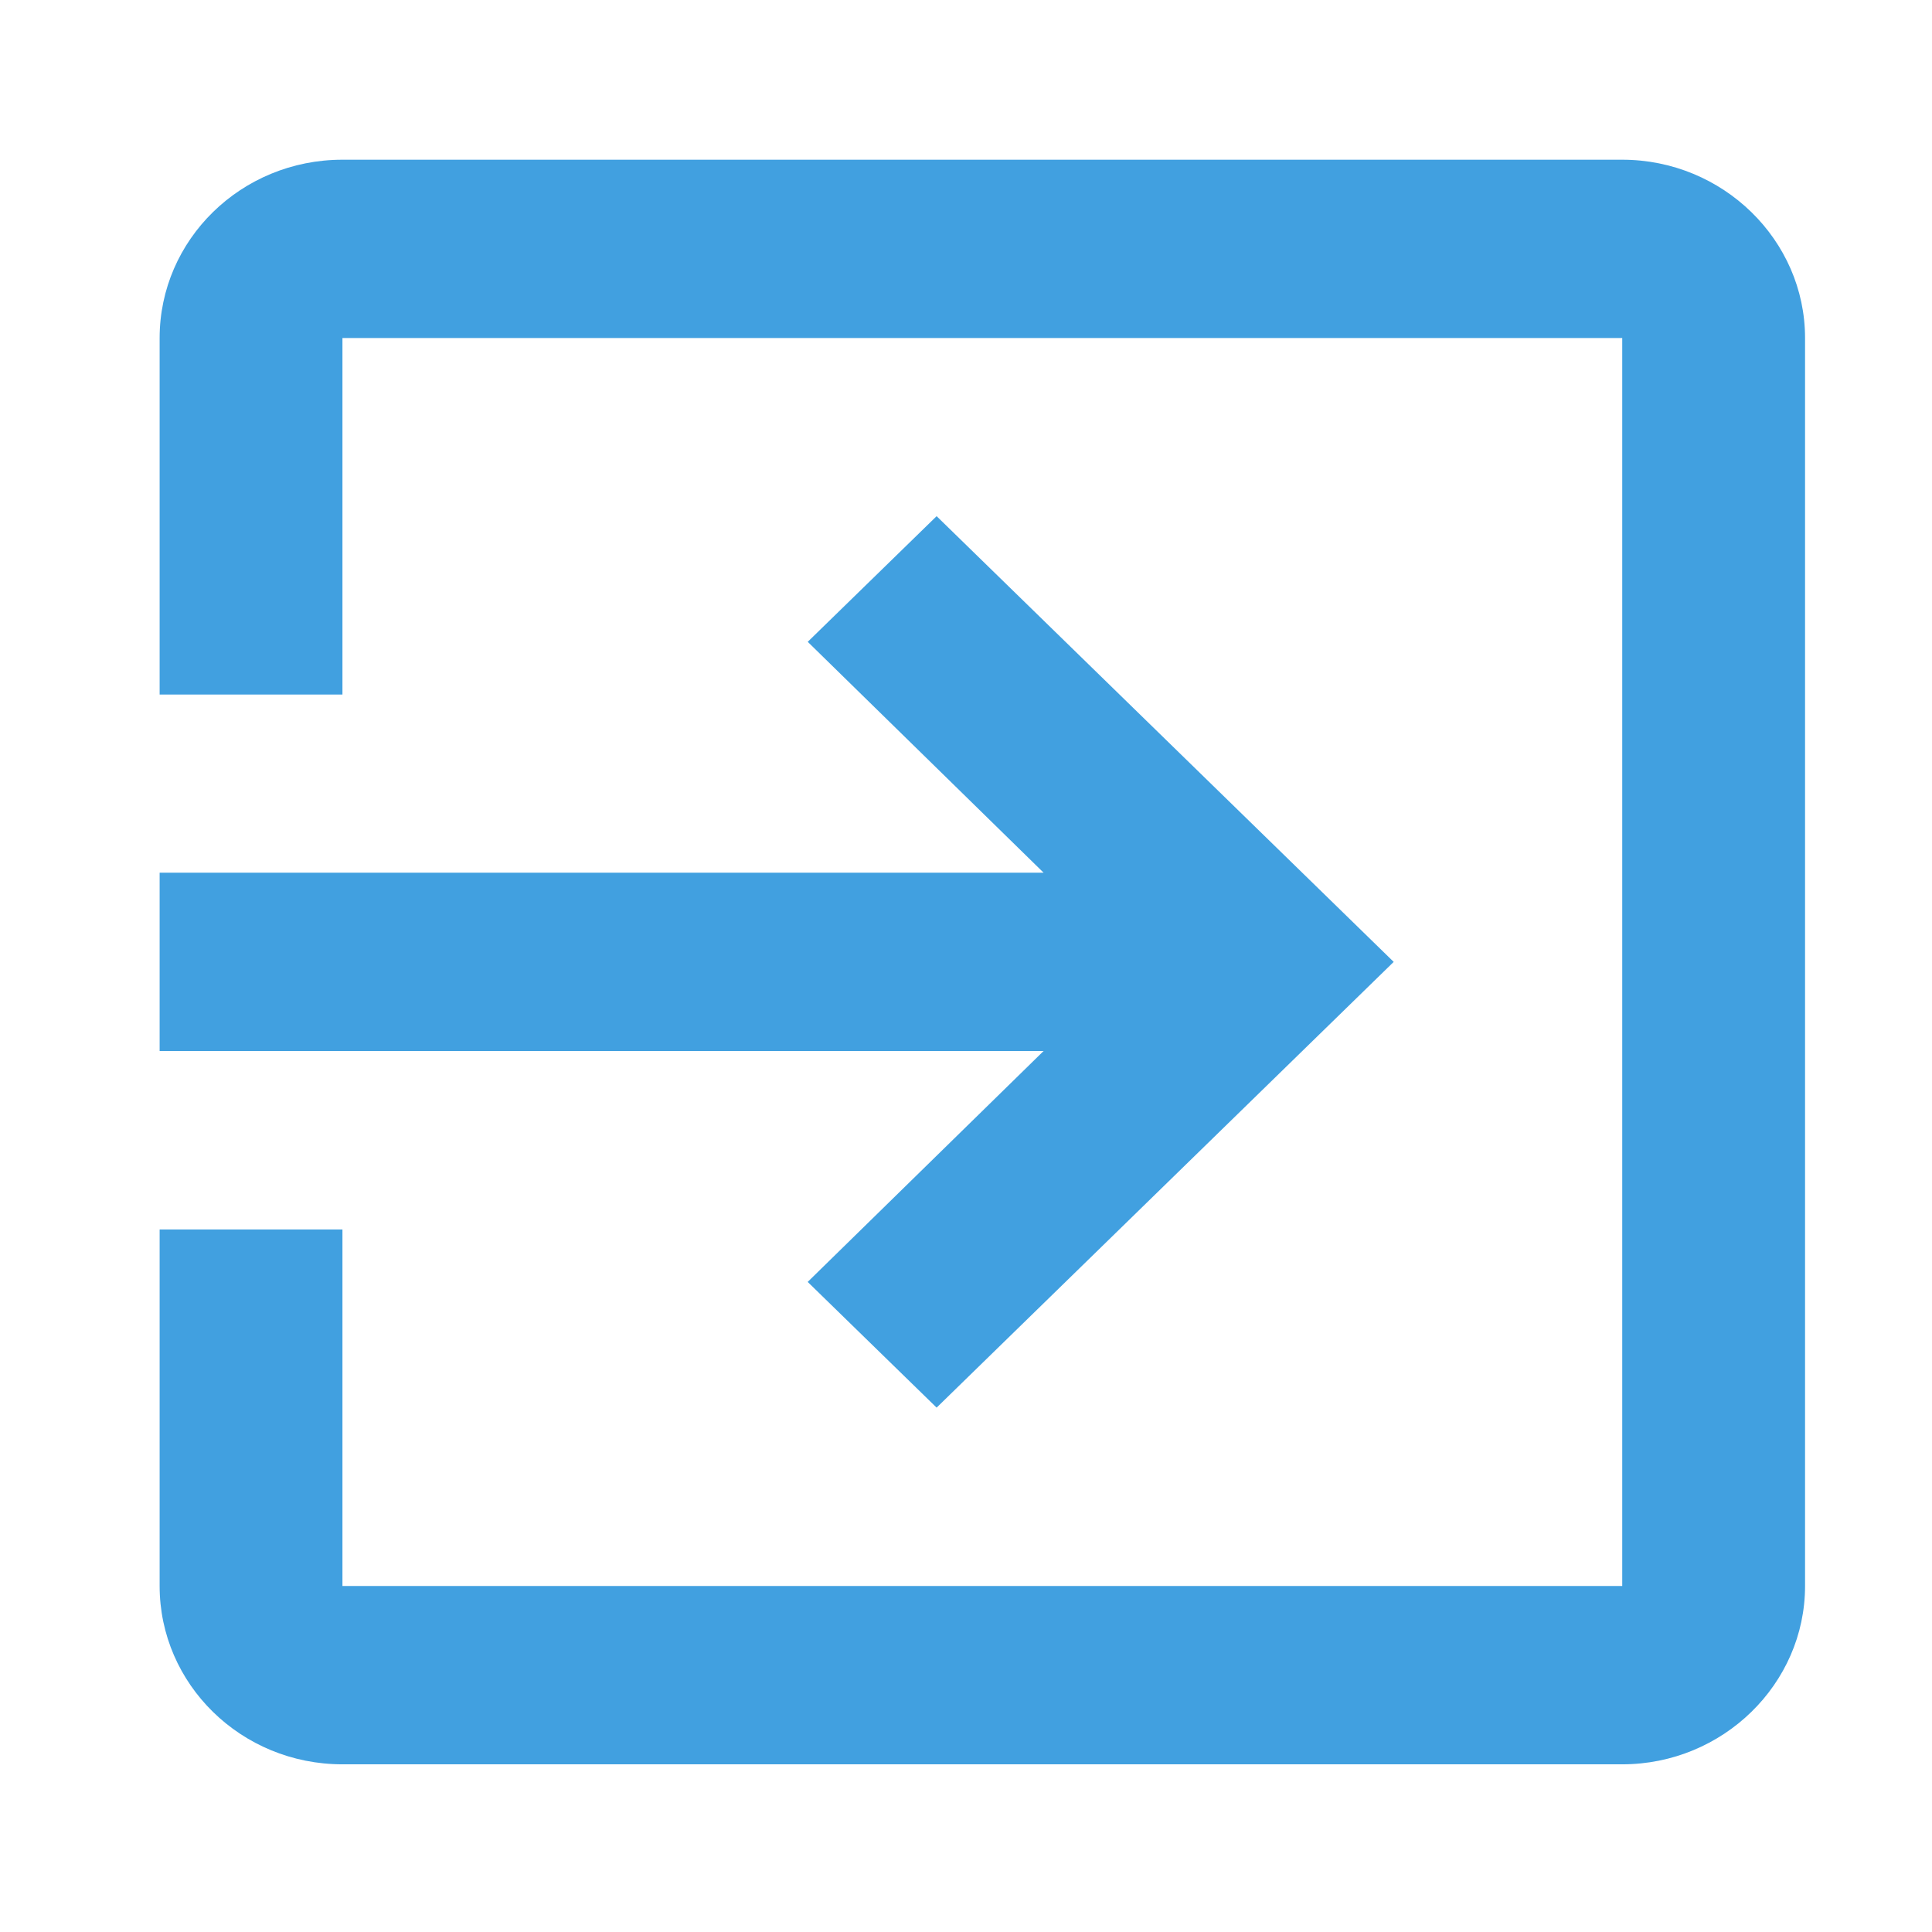
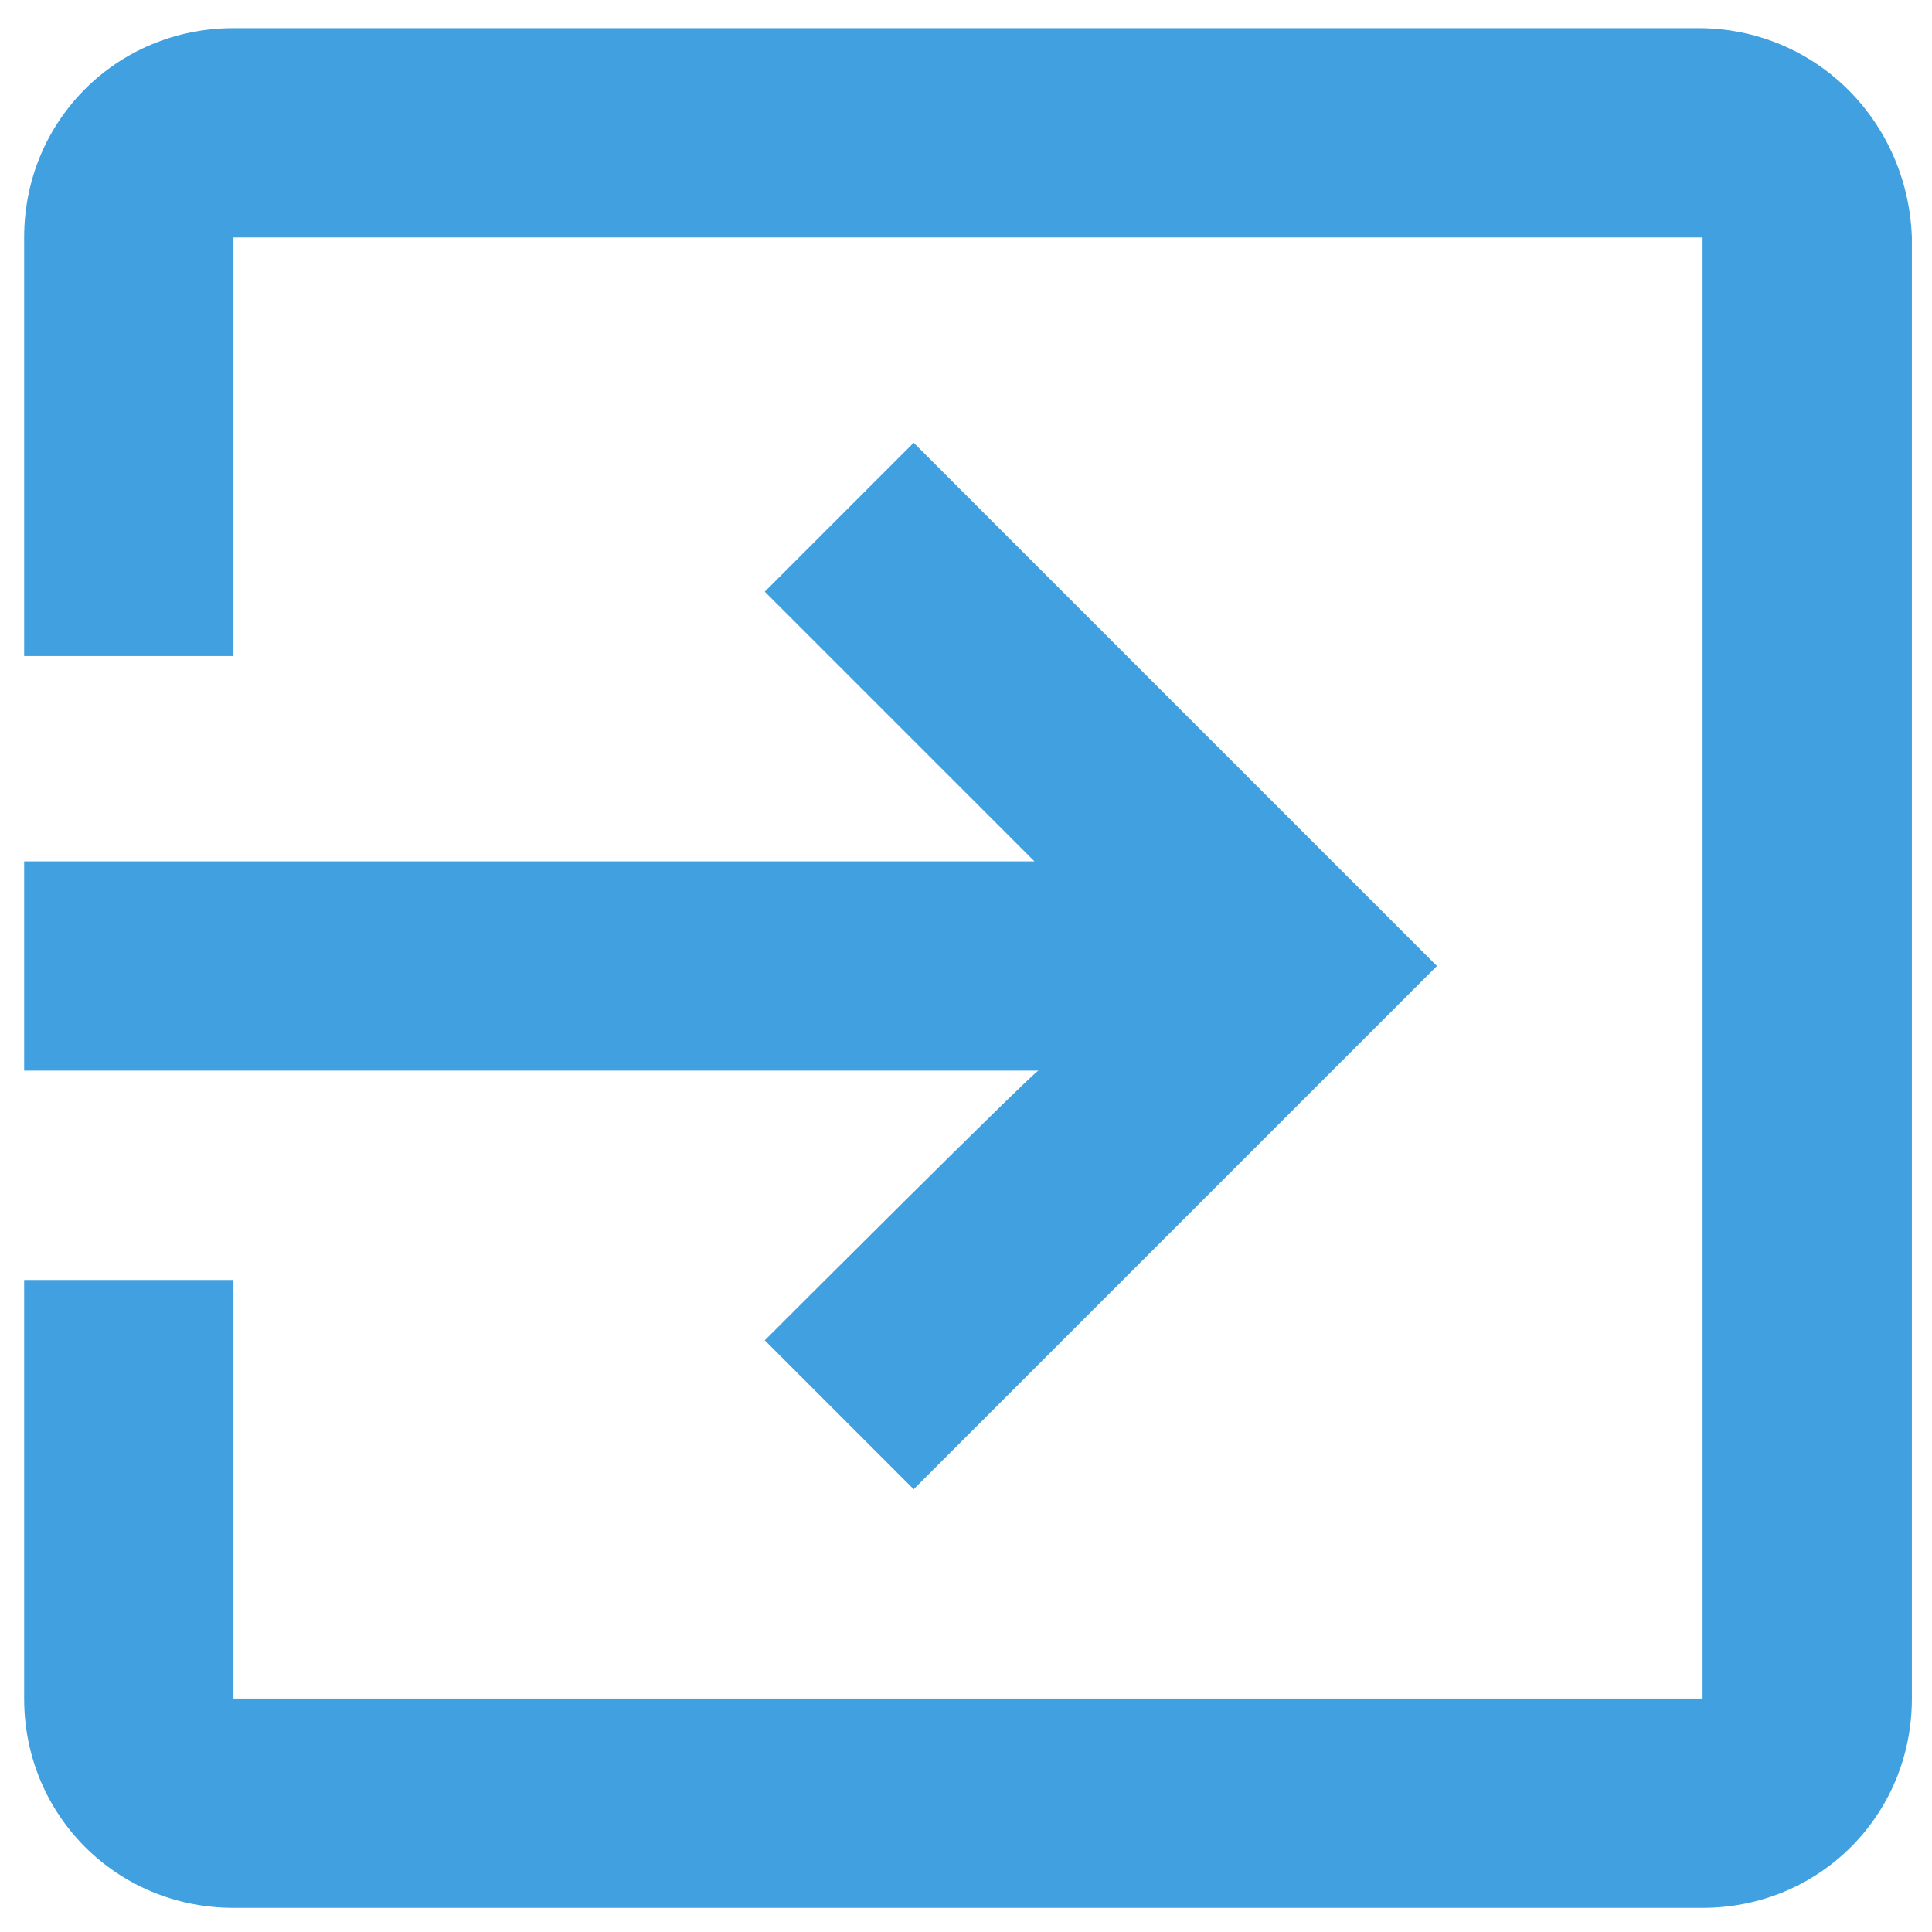
- <svg xmlns="http://www.w3.org/2000/svg" fill="#000000" height="48" viewBox="0 0 24 24" width="48" id="svg2" version="1.1">
-   <defs id="defs10" />
-   <path d="M0 0h24v24H0z" fill="none" id="path4" />
-   <path d="m 10.034,15.925 1.601,1.561 5.678,-5.537 -5.678,-5.537 -1.601,1.561 2.93,2.868 -10.981,0 0,2.215 10.981,0 -2.93,2.868 z m 10.118,-13.941 -15.898,0 c -1.261,0 -2.271,0.997 -2.271,2.215 l 0,4.429 2.271,0 0,-4.429 15.898,0 0,15.503 -15.898,0 0,-4.429 -2.271,0 0,4.429 c 0,1.218 1.011,2.215 2.271,2.215 l 15.898,0 c 1.249,0 2.271,-0.997 2.271,-2.215 l 0,-15.503 c 0,-1.218 -1.022,-2.215 -2.271,-2.215 z" id="path6" style="fill:#41a0e0;fill-opacity:1" />
+ <svg xmlns="http://www.w3.org/2000/svg" version="1.1" id="svg2" x="0px" y="0px" viewBox="0 0 48 48" style="enable-background:new 0 0 48 48;" xml:space="preserve">
+   <style type="text/css">
+ 	.st0{fill:none;}
+ 	.st1{fill:#41A0E0;}
+ </style>
+   <path id="path4" class="st0" d="M0,0h48v48H0V0z" />
+   <path id="path6" class="st1" d="M19,33.3l3.7,3.7l13-13l-13-13L19,14.7l6.7,6.7H0.6v5.2h25.2  C25.7,26.6,19,33.3,19,33.3z M42.2,0.7H5.8C2.9,0.7,0.6,3,0.6,5.9v10.4h5.2V5.9h36.5v36.3H5.8V31.8H0.6v10.4c0,2.9,2.3,5.2,5.2,5.2  h36.5c2.9,0,5.2-2.3,5.2-5.2V5.9C47.4,3,45.1,0.7,42.2,0.7z" />
</svg>
